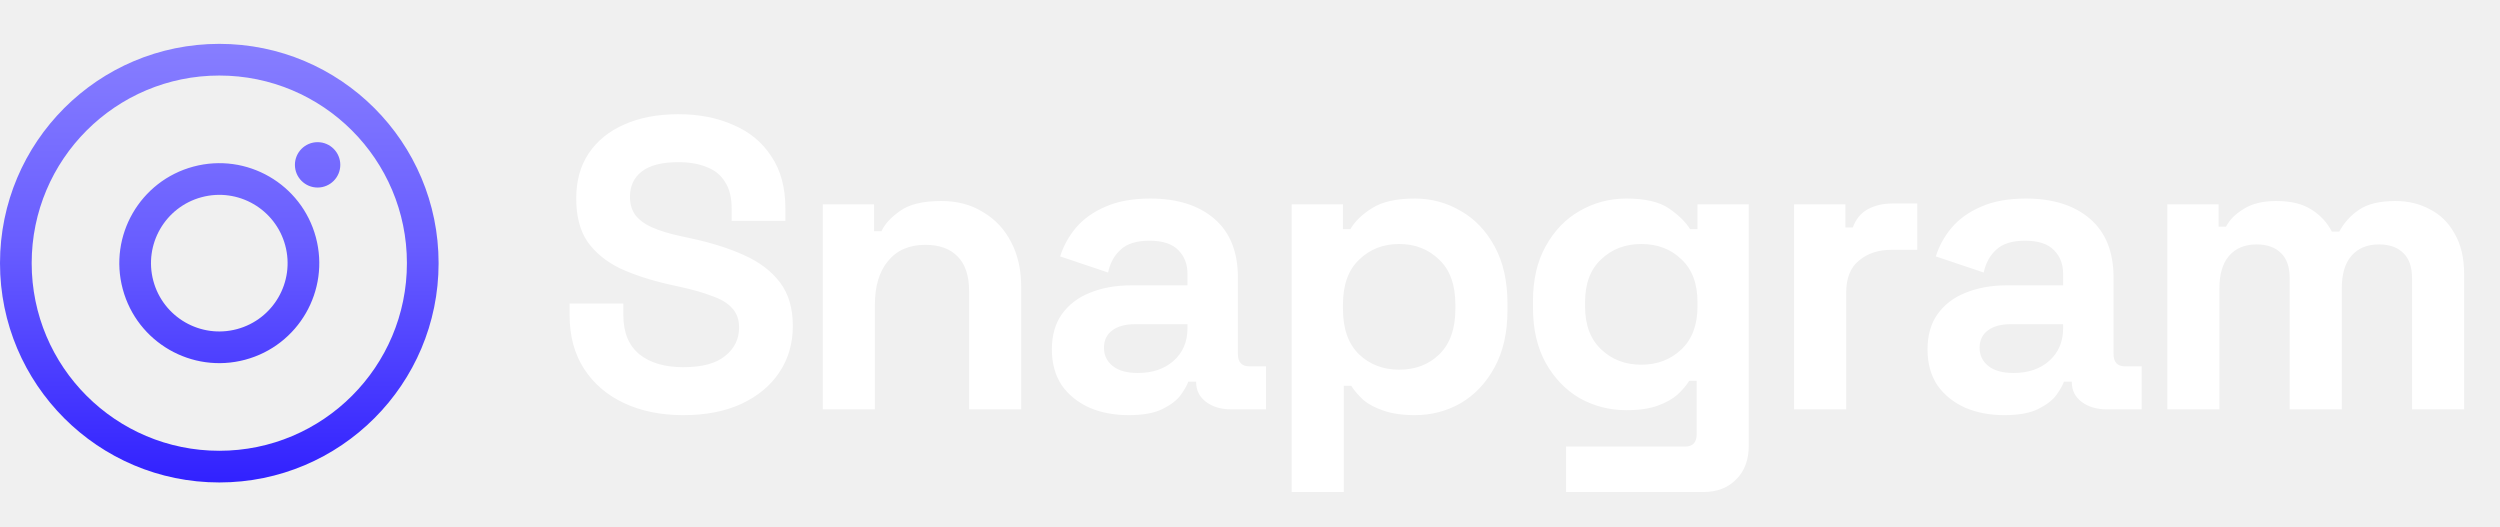
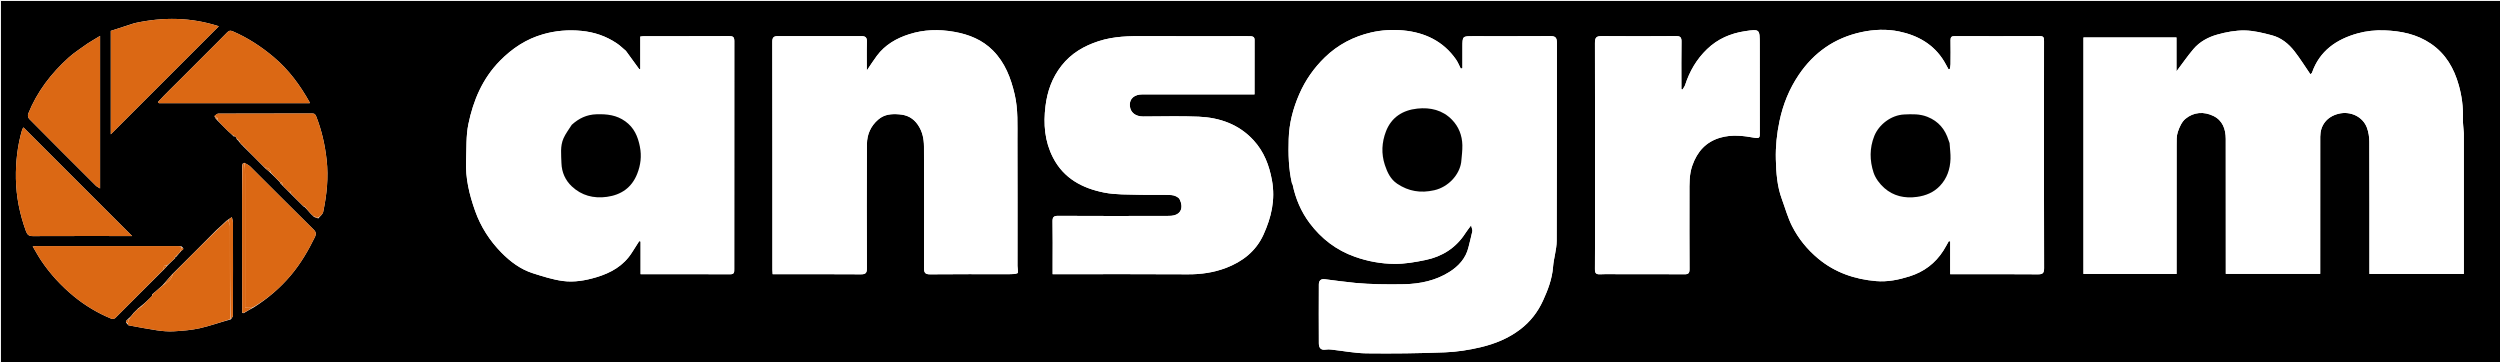
- <svg xmlns="http://www.w3.org/2000/svg" width="171" height="36" viewBox="0 0 171 36" fill="none">
-   <path fill-rule="evenodd" clip-rule="evenodd" d="M27.833 18C27.833 25.088 22.088 30.833 15 30.833C7.912 30.833 2.167 25.088 2.167 18C2.167 10.912 7.912 5.167 15 5.167C22.088 5.167 27.833 10.912 27.833 18ZM30 18C30 26.284 23.284 33 15 33C6.716 33 0 26.284 0 18C0 9.716 6.716 3 15 3C23.284 3 30 9.716 30 18ZM23.276 11.276C23.276 12.133 22.581 12.828 21.724 12.828C20.867 12.828 20.172 12.133 20.172 11.276C20.172 10.419 20.867 9.724 21.724 9.724C22.581 9.724 23.276 10.419 23.276 11.276ZM10.488 19.209C11.156 21.701 13.717 23.18 16.209 22.512C18.701 21.844 20.18 19.283 19.512 16.791C18.844 14.299 16.283 12.82 13.791 13.488C11.299 14.156 9.82 16.717 10.488 19.209ZM8.395 19.77C9.372 23.418 13.122 25.582 16.77 24.605C20.417 23.627 22.582 19.878 21.605 16.23C20.627 12.582 16.878 10.418 13.23 11.395C9.582 12.373 7.418 16.122 8.395 19.77Z" fill="url(#paint0_linear_120_1360)" />
-   <path d="M46.737 28.396C45.21 28.396 43.862 28.122 42.694 27.576C41.525 27.029 40.611 26.247 39.951 25.229C39.291 24.211 38.961 22.986 38.961 21.553V20.762H42.637V21.553C42.637 22.741 43.005 23.636 43.74 24.239C44.475 24.824 45.474 25.116 46.737 25.116C48.019 25.116 48.971 24.861 49.593 24.352C50.234 23.844 50.554 23.193 50.554 22.402C50.554 21.855 50.394 21.412 50.073 21.073C49.772 20.733 49.319 20.46 48.716 20.253C48.132 20.026 47.416 19.819 46.567 19.631L45.917 19.489C44.56 19.188 43.391 18.811 42.411 18.358C41.45 17.887 40.705 17.274 40.177 16.52C39.668 15.766 39.414 14.786 39.414 13.58C39.414 12.373 39.697 11.346 40.262 10.498C40.846 9.631 41.657 8.971 42.694 8.519C43.749 8.047 44.984 7.812 46.398 7.812C47.811 7.812 49.065 8.057 50.158 8.547C51.27 9.018 52.137 9.734 52.76 10.696C53.4 11.638 53.721 12.826 53.721 14.258V15.107H50.045V14.258C50.045 13.504 49.894 12.901 49.593 12.449C49.31 11.978 48.895 11.638 48.349 11.431C47.802 11.205 47.152 11.092 46.398 11.092C45.267 11.092 44.428 11.308 43.881 11.742C43.353 12.157 43.09 12.732 43.09 13.467C43.09 13.957 43.212 14.371 43.457 14.711C43.721 15.05 44.107 15.333 44.616 15.559C45.125 15.785 45.776 15.983 46.567 16.153L47.218 16.294C48.631 16.596 49.857 16.982 50.893 17.453C51.949 17.925 52.769 18.547 53.353 19.32C53.938 20.093 54.23 21.082 54.23 22.288C54.23 23.495 53.919 24.56 53.297 25.483C52.694 26.388 51.826 27.105 50.695 27.632C49.583 28.141 48.264 28.396 46.737 28.396ZM56.278 28V13.976H59.784V15.813H60.293C60.519 15.323 60.944 14.862 61.566 14.428C62.188 13.976 63.13 13.749 64.393 13.749C65.486 13.749 66.438 14.004 67.249 14.513C68.078 15.003 68.719 15.691 69.171 16.577C69.624 17.444 69.85 18.462 69.85 19.631V28H66.287V19.913C66.287 18.858 66.024 18.066 65.496 17.538C64.987 17.011 64.252 16.747 63.29 16.747C62.197 16.747 61.349 17.114 60.746 17.849C60.142 18.566 59.841 19.574 59.841 20.875V28H56.278ZM77.208 28.396C76.209 28.396 75.313 28.226 74.521 27.887C73.73 27.529 73.098 27.02 72.627 26.36C72.175 25.681 71.948 24.861 71.948 23.9C71.948 22.939 72.175 22.138 72.627 21.497C73.098 20.837 73.739 20.347 74.55 20.026C75.379 19.687 76.322 19.517 77.377 19.517H81.223V18.726C81.223 18.066 81.015 17.529 80.601 17.114C80.186 16.681 79.526 16.464 78.621 16.464C77.735 16.464 77.076 16.671 76.642 17.086C76.209 17.482 75.926 18 75.794 18.641L72.514 17.538C72.74 16.822 73.098 16.172 73.588 15.587C74.097 14.984 74.766 14.503 75.596 14.145C76.444 13.768 77.472 13.58 78.678 13.58C80.525 13.58 81.986 14.042 83.061 14.965C84.135 15.889 84.672 17.227 84.672 18.98V24.211C84.672 24.777 84.936 25.059 85.464 25.059H86.595V28H84.22C83.522 28 82.947 27.83 82.495 27.491C82.043 27.152 81.816 26.699 81.816 26.134V26.106H81.279C81.204 26.332 81.034 26.633 80.77 27.01C80.506 27.369 80.092 27.689 79.526 27.972C78.961 28.255 78.188 28.396 77.208 28.396ZM77.83 25.512C78.829 25.512 79.639 25.238 80.261 24.692C80.902 24.126 81.223 23.382 81.223 22.458V22.175H77.632C76.972 22.175 76.454 22.317 76.077 22.599C75.7 22.882 75.511 23.278 75.511 23.787C75.511 24.296 75.709 24.711 76.105 25.031C76.501 25.352 77.076 25.512 77.83 25.512ZM88.351 33.655V13.976H91.858V15.672H92.366C92.687 15.126 93.186 14.645 93.865 14.23C94.544 13.797 95.514 13.58 96.777 13.58C97.908 13.58 98.954 13.863 99.916 14.428C100.877 14.975 101.65 15.785 102.234 16.86C102.819 17.934 103.111 19.235 103.111 20.762V21.214C103.111 22.741 102.819 24.041 102.234 25.116C101.65 26.19 100.877 27.01 99.916 27.576C98.954 28.122 97.908 28.396 96.777 28.396C95.929 28.396 95.213 28.292 94.628 28.085C94.063 27.896 93.601 27.651 93.243 27.35C92.904 27.029 92.63 26.709 92.423 26.388H91.914V33.655H88.351ZM95.703 25.286C96.815 25.286 97.729 24.937 98.445 24.239C99.181 23.523 99.548 22.486 99.548 21.129V20.846C99.548 19.489 99.181 18.462 98.445 17.765C97.71 17.048 96.796 16.69 95.703 16.69C94.61 16.69 93.695 17.048 92.96 17.765C92.225 18.462 91.858 19.489 91.858 20.846V21.129C91.858 22.486 92.225 23.523 92.96 24.239C93.695 24.937 94.61 25.286 95.703 25.286ZM104.855 21.044V20.592C104.855 19.122 105.148 17.868 105.732 16.831C106.316 15.776 107.089 14.975 108.05 14.428C109.031 13.863 110.096 13.58 111.245 13.58C112.527 13.58 113.498 13.806 114.158 14.258C114.818 14.711 115.298 15.182 115.6 15.672H116.109V13.976H119.615V30.488C119.615 31.45 119.332 32.213 118.767 32.779C118.201 33.363 117.447 33.655 116.505 33.655H107.117V30.545H115.26C115.788 30.545 116.052 30.262 116.052 29.697V26.049H115.543C115.355 26.351 115.091 26.662 114.752 26.982C114.412 27.284 113.96 27.538 113.394 27.745C112.829 27.953 112.113 28.056 111.245 28.056C110.096 28.056 109.031 27.783 108.05 27.237C107.089 26.671 106.316 25.87 105.732 24.833C105.148 23.778 104.855 22.515 104.855 21.044ZM112.263 24.946C113.357 24.946 114.271 24.598 115.006 23.9C115.741 23.203 116.109 22.223 116.109 20.96V20.677C116.109 19.395 115.741 18.415 115.006 17.736C114.29 17.039 113.376 16.69 112.263 16.69C111.17 16.69 110.256 17.039 109.521 17.736C108.786 18.415 108.418 19.395 108.418 20.677V20.96C108.418 22.223 108.786 23.203 109.521 23.9C110.256 24.598 111.17 24.946 112.263 24.946ZM122.716 28V13.976H126.223V15.559H126.731C126.939 14.993 127.278 14.579 127.749 14.315C128.239 14.051 128.805 13.919 129.446 13.919H131.142V17.086H129.389C128.485 17.086 127.74 17.331 127.156 17.821C126.571 18.292 126.279 19.027 126.279 20.026V28H122.716ZM137.102 28.396C136.103 28.396 135.207 28.226 134.416 27.887C133.624 27.529 132.992 27.02 132.521 26.36C132.069 25.681 131.843 24.861 131.843 23.9C131.843 22.939 132.069 22.138 132.521 21.497C132.992 20.837 133.633 20.347 134.444 20.026C135.273 19.687 136.216 19.517 137.271 19.517H141.117V18.726C141.117 18.066 140.909 17.529 140.495 17.114C140.08 16.681 139.42 16.464 138.515 16.464C137.63 16.464 136.97 16.671 136.536 17.086C136.103 17.482 135.82 18 135.688 18.641L132.408 17.538C132.634 16.822 132.992 16.172 133.483 15.587C133.992 14.984 134.661 14.503 135.49 14.145C136.338 13.768 137.366 13.58 138.572 13.58C140.419 13.58 141.88 14.042 142.955 14.965C144.029 15.889 144.566 17.227 144.566 18.98V24.211C144.566 24.777 144.83 25.059 145.358 25.059H146.489V28H144.114C143.416 28 142.842 27.83 142.389 27.491C141.937 27.152 141.711 26.699 141.711 26.134V26.106H141.173C141.098 26.332 140.928 26.633 140.664 27.01C140.4 27.369 139.986 27.689 139.42 27.972C138.855 28.255 138.082 28.396 137.102 28.396ZM137.724 25.512C138.723 25.512 139.533 25.238 140.155 24.692C140.796 24.126 141.117 23.382 141.117 22.458V22.175H137.526C136.866 22.175 136.348 22.317 135.971 22.599C135.594 22.882 135.405 23.278 135.405 23.787C135.405 24.296 135.603 24.711 135.999 25.031C136.395 25.352 136.97 25.512 137.724 25.512ZM148.246 28V13.976H151.752V15.502H152.261C152.506 15.031 152.911 14.626 153.476 14.287C154.042 13.928 154.787 13.749 155.71 13.749C156.709 13.749 157.51 13.947 158.114 14.343C158.717 14.72 159.179 15.22 159.499 15.842H160.008C160.328 15.239 160.781 14.739 161.365 14.343C161.949 13.947 162.779 13.749 163.853 13.749C164.72 13.749 165.503 13.938 166.2 14.315C166.916 14.673 167.482 15.229 167.897 15.983C168.33 16.718 168.547 17.651 168.547 18.782V28H164.984V19.037C164.984 18.264 164.786 17.689 164.391 17.312C163.995 16.916 163.439 16.718 162.722 16.718C161.912 16.718 161.28 16.982 160.828 17.51C160.394 18.019 160.178 18.754 160.178 19.715V28H156.615V19.037C156.615 18.264 156.417 17.689 156.021 17.312C155.625 16.916 155.069 16.718 154.353 16.718C153.542 16.718 152.911 16.982 152.459 17.51C152.025 18.019 151.808 18.754 151.808 19.715V28H148.246Z" fill="white" />
-   <defs>
-     <linearGradient id="paint0_linear_120_1360" x1="15" y1="3" x2="15" y2="33" gradientUnits="userSpaceOnUse">
-       <stop stop-color="#877EFF" />
-       <stop offset="0.461" stop-color="#685DFF" />
-       <stop offset="1" stop-color="#3121FF" />
-     </linearGradient>
-   </defs>
+ <svg xmlns="http://www.w3.org/2000/svg" version="1.1" id="Layer_1" x="0px" y="0px" width="100%" viewBox="0 0 2489 360" enable-background="new 0 0 2489 360" xml:space="preserve">
+   <path fill="#000000" opacity="1" stroke="none" d=" M1895,361   C1263.333,361 632.167,361 1,361   C1,241 1,121 1,1   C830.667,1 1660.333,1 2490,1   C2490,121 2490,241 2490,361   C2291.833,361 2093.667,361 1895,361  M279.325,182.789   C279.847,183.209 280.369,183.628 281.063,184.515   C281.249,184.823 281.521,184.997 282.081,185.538   C282.376,185.733 282.671,185.928 283.194,186.68   C284.089,187.465 284.984,188.251 286.081,189.538   C286.376,189.733 286.671,189.928 287.105,190.572   C287.289,190.856 287.549,191.013 288.064,191.515   C288.339,191.692 288.614,191.869 289.21,192.691   C293.463,196.837 297.717,200.983 302.299,205.664   C302.686,205.751 303.073,205.838 303.735,206.512   C305.45,208.354 307.164,210.195 309.081,212.538   C309.376,212.733 309.671,212.928 310.157,213.633   C310.853,214.205 311.548,214.776 312.578,215.962   C313.729,216.398 314.88,216.835 316.914,217.5   C318.591,215.331 321.279,213.372 321.781,210.959   C325.334,193.865 327.182,176.708 325.201,159.105   C323.545,144.385 320.379,130.229 315.055,116.465   C314.202,114.26 313.506,112.923 310.707,112.933   C279.6,113.041 248.493,112.972 217.387,113.099   C216.039,113.105 214.696,114.544 213.527,115.938   C213.98,116.639 214.433,117.341 215.064,118.515   C215.339,118.692 215.614,118.869 216.208,119.688   C219.891,123.38 223.528,127.118 227.275,130.743   C228.913,132.327 230.774,133.68 232.823,135.979   C233.448,135.769 234.073,135.56 234.336,135.814   C234.903,136.611 235.47,137.407 235.833,138.77   C236.704,139.502 237.574,140.235 238.355,141.547   C238.888,142.068 239.42,142.588 240.169,143.653   C240.765,144.14 241.362,144.627 242.229,145.718   C249.448,152.826 256.667,159.934 264.184,167.669   C265.941,169.098 267.698,170.526 269.757,172.546   C272.747,175.418 275.737,178.29 278.632,181.398   C278.599,181.753 278.737,182.01 279.325,182.789  M241.042,164.909   C241.033,187.184 240.998,209.459 241.02,231.733   C241.046,258.161 241.122,284.588 241.13,311.514   C241.414,311.621 241.698,311.727 242.68,311.756   C245.803,309.873 248.926,307.989 252.76,306   C266.543,297.213 278.828,286.799 289.43,274.236   C299.334,262.499 306.953,249.468 313.616,235.773   C314.895,233.145 314.807,231.084 312.272,228.589   C291.173,207.823 270.328,186.799 249.329,165.932   C247.776,164.389 245.617,163.454 243.068,162.066   C242.722,162.32 242.375,162.575 241.532,163.047   C241.413,163.357 241.295,163.667 241.042,164.909  M161.682,284.201   C158.441,287.096 155.2,289.991 151.375,293.183   C151.467,293.68 151.559,294.178 151.167,294.951   C147.715,298.35 144.263,301.749 140.102,304.956   C139.386,305.601 138.669,306.247 137.386,307.137   C136.579,308.052 135.772,308.966 134.463,310.082   C134.268,310.377 134.073,310.671 133.25,311.262   C131.771,313.225 130.292,315.188 128.054,316.973   C124.768,319.949 124.633,320.577 127.045,322.899   C127.348,323.234 127.609,323.804 127.962,323.868   C137.39,325.592 146.797,327.481 156.277,328.862   C161.79,329.665 167.458,330.192 172.997,329.861   C181.628,329.344 190.367,328.696 198.77,326.812   C209.003,324.518 218.936,320.887 229.863,317.964   C230.576,316.666 231.904,315.369 231.909,314.068   C232.026,283.33 232.017,252.593 231.955,221.855   C231.951,220.116 231.293,218.378 230.843,216.163   C228.988,217.472 227.943,218.211 226.443,219.095   C226.153,219.28 225.991,219.543 225.266,219.997   C222.139,222.984 219.012,225.97 215.281,229.229   C200.84,243.781 186.398,258.333 171.345,273.17   C168.282,276.735 165.219,280.299 161.682,284.201  M174.582,256.852   C174.506,256.344 174.431,255.837 174.103,255.683   C174.103,255.683 174.469,255.917 175.211,255.897   C175.647,255.336 176.083,254.775 176.98,253.861   C177.808,252.809 178.636,251.757 180.009,250.394   C180.464,248.92 184.969,248.383 180.544,245.197   C179.716,245.132 178.889,245.009 178.061,245.009   C130.911,245 83.761,244.999 36.611,245.009   C35.509,245.009 34.407,245.139 32.533,245.256   C35.572,250.364 38.088,255.073 41.051,259.481   C50.031,272.839 60.841,284.55 73.268,294.802   C84.703,304.236 97.288,311.713 110.959,317.357   C111.984,317.78 113.988,317.39 114.772,316.609   C130.929,300.512 146.975,284.302 163.657,267.827   C164.648,266.664 165.639,265.5 167.132,263.984   C169.416,261.708 171.701,259.432 174.582,256.852  M2453,132.522   C2452.667,127.604 2451.931,122.673 2452.081,117.77   C2452.425,106.552 2450.989,95.595 2447.969,84.851   C2443.255,68.076 2435.081,53.704 2420.219,43.55   C2406.15,33.938 2390.263,30.832 2373.893,30.237   C2365.039,29.914 2355.778,30.866 2347.259,33.244   C2326.247,39.107 2309.419,50.557 2301.826,72.382   C2301.568,73.124 2300.51,73.586 2300.18,73.872   C2294.823,66.072 2289.974,58.261 2284.36,51.044   C2278.551,43.575 2271.147,37.573 2261.871,35.134   C2253.015,32.805 2243.862,30.465 2234.808,30.336   C2225.713,30.207 2216.342,31.961 2207.526,34.436   C2198.519,36.965 2189.999,41.519 2183.773,48.874   C2178.051,55.634 2172.999,62.961 2166.893,71.043   C2166.893,58.948 2166.893,48.053 2166.893,37.306   C2135.648,37.306 2104.913,37.306 2074.295,37.306   C2074.295,116.008 2074.295,194.403 2074.295,272.706   C2105.327,272.706 2136.062,272.706 2167,272.706   C2167,270.601 2167,268.788 2167,266.975   C2167,226.149 2166.969,185.323 2167.044,144.498   C2167.052,140.087 2166.847,135.394 2168.231,131.341   C2169.844,126.614 2172.152,121.3 2175.83,118.27   C2184.101,111.456 2194.207,110.848 2203.712,115.465   C2212.795,119.876 2215.93,128.578 2215.954,138.199   C2216.061,181.358 2216,224.517 2216,267.675   C2216,269.423 2216,271.17 2216,272.651   C2247.438,272.651 2278.174,272.651 2310,272.651   C2310,226.898 2309.958,181.495 2310.03,136.092   C2310.048,125.233 2316.115,116.293 2328.215,113.257   C2339.982,110.304 2352.435,116.04 2356.541,127.215   C2358.129,131.537 2358.879,136.404 2358.898,141.028   C2359.072,183.186 2359,225.345 2359,267.504   C2359,269.268 2359,271.032 2359,272.712   C2390.649,272.712 2421.717,272.712 2453,272.712   C2453,226.121 2453,179.818 2453,132.522  M1286.405,182.928   C1286.59,183.195 1286.884,183.44 1286.945,183.732   C1289.83,197.763 1295.393,210.808 1303.91,222.145   C1315.524,237.606 1330.364,249.069 1348.978,255.655   C1361.829,260.202 1375.017,262.608 1388.375,262.717   C1398.663,262.802 1409.102,260.963 1419.241,258.859   C1435.975,255.386 1449.615,246.739 1459.016,232.063   C1460.446,229.83 1462.131,227.761 1464.623,224.35   C1465.303,227.383 1466.137,228.939 1465.864,230.268   C1464.77,235.593 1463.289,240.837 1462.029,246.129   C1459.376,257.279 1452.045,265.116 1442.858,270.867   C1429.308,279.349 1414.018,282.637 1398.124,282.969   C1389.635,283.146 1381.134,283.162 1372.646,282.952   C1364.908,282.762 1357.153,282.433 1349.452,281.688   C1339.258,280.702 1329.104,279.29 1318.943,277.981   C1314.82,277.45 1313.062,279.642 1313.045,283.263   C1312.952,302.758 1312.942,322.254 1313.047,341.748   C1313.069,346.052 1314.831,348.948 1319.98,348.05   C1321.758,347.74 1323.655,347.84 1325.467,348.038   C1337.141,349.314 1348.795,351.658 1360.478,351.798   C1386.539,352.109 1412.632,351.805 1438.675,350.788   C1450.612,350.322 1462.66,348.426 1474.296,345.658   C1488.339,342.319 1501.726,336.899 1513.479,327.972   C1523.562,320.312 1531.009,310.686 1536.206,299.311   C1541.087,288.627 1545.289,277.756 1546.21,265.767   C1546.878,257.077 1549.785,248.482 1549.827,239.835   C1550.144,174.186 1549.953,108.535 1550.084,42.886   C1550.095,37.231 1548.364,35.876 1543.285,35.914   C1517.792,36.102 1492.298,36 1466.805,36   C1456,36 1456,36 1456,46.86   C1456,53.877 1456,60.895 1456,67.912   C1455.453,68.054 1454.905,68.196 1454.358,68.338   C1452.803,65.306 1451.568,62.051 1449.641,59.276   C1436.897,40.916 1418.369,32.27 1396.924,30.285   C1386.426,29.313 1375.323,29.947 1365.073,32.337   C1347.723,36.382 1331.971,44.499 1318.977,57.154   C1308.192,67.658 1299.716,79.674 1293.639,93.578   C1287.347,107.972 1283.474,122.78 1283.021,138.453   C1282.598,153.109 1282.822,167.738 1286.405,182.928  M623.01,50.517   C619.999,48.011 617.184,45.209 613.941,43.052   C603.338,35.999 591.825,32.01 578.92,30.755   C565.828,29.482 553.183,30.547 540.759,34.085   C524.049,38.843 510.04,48.04 497.783,60.503   C480.35,78.228 471.172,100.017 466.315,123.609   C463.888,135.393 464.551,147.832 464.028,159.985   C463.284,177.287 467.268,193.772 473.007,209.938   C478.622,225.756 487.531,239.614 499.189,251.47   C508.071,260.502 518.308,268.184 530.618,272.08   C540.37,275.167 550.262,278.365 560.334,279.737   C571.537,281.263 582.828,279.274 593.758,276.011   C608.238,271.687 620.792,264.621 629.136,251.468   C631.55,247.663 633.978,243.867 636.4,240.068   C636.857,240.184 637.315,240.299 637.773,240.415   C637.773,251.221 637.773,262.026 637.773,273   C668.085,273 697.565,272.941 727.044,273.067   C731.196,273.084 731.021,270.75 731.02,267.904   C730.995,192.244 730.969,116.584 731.084,40.925   C731.09,36.819 729.707,35.905 725.873,35.924   C697.71,36.064 669.545,35.996 641.381,36.014   C640.286,36.015 639.192,36.227 637.478,36.405   C637.478,47.34 637.478,58.022 637.478,68.703   C637.14,68.781 636.803,68.859 636.465,68.937   C632.154,62.965 627.843,56.992 623.01,50.517  M1948.577,273   C1975.398,273 2002.221,272.871 2029.04,273.116   C2033.986,273.161 2035.112,271.628 2035.099,266.911   C2034.945,211.436 2035,155.96 2035,100.484   C2035,80.659 2034.973,60.835 2035.03,41.01   C2035.039,38.073 2035.023,35.912 2030.961,35.931   C2002.641,36.062 1974.319,36.033 1945.999,35.953   C1942.933,35.944 1941.9,37.041 1941.953,40.051   C1942.092,48.045 1942.041,56.044 1941.965,64.039   C1941.95,65.612 1941.487,67.18 1941.23,68.75   C1940.784,68.8 1940.337,68.849 1939.89,68.899   C1938.453,66.287 1937.106,63.62 1935.564,61.07   C1925.289,44.072 1909.182,35.157 1890.621,31.317   C1878.351,28.779 1865.449,29.316 1852.985,32.037   C1826.59,37.8 1805.986,52.133 1790.875,74.5   C1781.412,88.506 1775.255,103.752 1771.729,120.33   C1769.019,133.068 1767.704,145.805 1768.032,158.744   C1768.371,172.091 1769.306,185.381 1773.981,198.085   C1777.325,207.173 1779.884,216.664 1784.247,225.235   C1790.547,237.609 1799.331,248.408 1810.072,257.36   C1826.842,271.337 1846.608,278.097 1868.048,279.87   C1879.302,280.801 1890.319,278.549 1901.174,275.122   C1915.539,270.587 1926.691,262.198 1934.766,249.609   C1936.731,246.545 1938.406,243.295 1940.214,240.13   C1940.679,240.175 1941.145,240.22 1941.61,240.265   C1941.61,251.138 1941.61,262.012 1941.61,273   C1944.293,273 1945.946,273 1948.577,273  M1004.416,273   C1007.338,272.764 1010.581,273.174 1013.02,271.965   C1013.956,271.501 1013.057,267.343 1013.002,264.867   C1012.987,264.201 1013,263.534 1013,262.868   C1013,221.709 1013.113,180.549 1012.941,139.391   C1012.878,124.286 1013.725,109.225 1010.241,94.14   C1006.419,77.591 1000.516,62.325 988.524,50.262   C978.045,39.72 964.888,34.339 950.03,31.701   C934.658,28.973 919.849,29.411 905.166,34.085   C892.501,38.117 881.222,44.59 873.071,55.477   C869.663,60.03 866.63,64.863 863,70.194   C863,60.255 862.781,50.992 863.097,41.748   C863.244,37.434 861.787,35.939 857.577,35.953   C829.915,36.044 802.253,36.036 774.592,35.96   C770.574,35.949 768.888,37.04 768.897,41.576   C769.042,117.229 768.999,192.882 769.01,268.535   C769.01,269.968 769.157,271.4 769.245,273   C798.745,273 827.889,272.882 857.03,273.115   C861.959,273.154 863.121,271.654 863.101,266.919   C862.926,225.76 862.841,184.6 863.118,143.442   C863.183,133.885 866.858,125.415 874.475,118.936   C880.625,113.705 887.532,113.262 895.187,113.824   C903.289,114.418 909.244,117.607 913.826,124.236   C918.363,130.801 919.871,138.22 919.908,145.805   C920.104,186.13 920.035,226.456 919.949,266.782   C919.94,271.125 920.819,273.181 925.951,273.126   C951.777,272.851 977.607,273 1004.416,273  M1232.493,36   C1201.66,36 1170.827,36.134 1139.995,35.944   C1124.385,35.847 1108.897,36.092 1093.842,40.979   C1079.212,45.727 1066.49,53.095 1056.81,65.468   C1047.498,77.37 1042.729,90.769 1040.895,105.634   C1038.691,123.5 1040.031,140.637 1048.396,156.918   C1059.089,177.732 1077.697,187.426 1099.254,191.712   C1110.761,193.999 1122.849,193.562 1134.688,193.931   C1145.177,194.259 1155.699,193.7 1166.175,194.195   C1169.071,194.332 1173.259,196.114 1174.433,198.39   C1178.307,205.899 1176.753,214.899 1163.972,214.949   C1127.14,215.094 1090.307,215.076 1053.476,214.901   C1048.995,214.88 1047.827,216.242 1047.905,220.578   C1048.159,234.573 1048,248.576 1048,262.576   C1048,266.004 1048,269.432 1048,273   C1050.448,273 1052.268,273 1054.088,273   C1096.92,273 1139.753,272.819 1182.584,273.109   C1195.637,273.197 1208.25,271.376 1220.335,266.827   C1236.973,260.564 1250.451,250.105 1257.935,233.581   C1265.692,216.456 1269.903,198.919 1266.356,179.523   C1263.59,164.393 1258.387,151.016 1248.187,139.83   C1233.619,123.853 1214.507,117.117 1193.528,116.174   C1175.065,115.344 1156.536,116.018 1138.037,115.991   C1130.366,115.98 1125.51,111.844 1124.918,105.814   C1124.125,97.753 1129.932,93.973 1137.334,93.982   C1172.667,94.022 1207.999,94 1243.332,94   C1245.112,94 1246.893,94 1249,94   C1249,75.581 1248.958,57.619 1249.04,39.658   C1249.054,36.64 1247.135,36.137 1244.986,36.047   C1241.16,35.886 1237.322,36.001 1232.493,36  M1614.5,273   C1635.327,273 1656.154,272.904 1676.979,273.084   C1680.96,273.119 1682.109,271.938 1682.083,267.97   C1681.92,242.813 1681.983,217.653 1682.009,192.495   C1682.018,183.188 1681.675,173.968 1684.87,164.834   C1689.751,150.877 1698.468,141.185 1712.753,137.051   C1724.153,133.752 1735.757,135.124 1747.115,137.196   C1752.106,138.107 1752.052,136.253 1752.043,132.641   C1751.967,102.984 1752,73.326 1752,43.669   C1752,29.007 1751.979,28.867 1737.401,31.04   C1723.033,33.181 1710.186,38.717 1699.563,48.923   C1689.171,58.907 1682.177,70.926 1677.734,84.554   C1677.197,86.2 1675.99,87.627 1675.094,89.155   C1674.729,89.043 1674.365,88.93 1674,88.818   C1674,87.24 1674,85.662 1674,84.084   C1674,69.921 1673.847,55.757 1674.093,41.599   C1674.168,37.297 1673.062,35.858 1668.547,35.898   C1644.057,36.113 1619.563,36.114 1595.072,35.917   C1589.188,35.87 1587.908,37.393 1587.922,43.028   C1588.053,96.011 1588,148.995 1588,201.978   C1588,223.971 1588.089,245.965 1587.917,267.957   C1587.887,271.906 1588.995,273.259 1593.01,273.082   C1599.828,272.783 1606.669,273 1614.5,273  M133.781,23.085   C125.801,25.686 117.822,28.288 110.293,30.742   C110.293,66.024 110.293,100.217 110.293,133.722   C145.797,98.216 181.497,62.513 217.855,26.152   C190.354,17.227 162.659,16.746 133.781,23.085  M86.978,43.493   C80.785,48.032 74.158,52.088 68.481,57.199   C50.946,72.989 36.803,91.377 27.987,113.476   C27.46,114.797 28.044,117.35 29.067,118.383   C51.093,140.633 73.247,162.756 95.421,184.858   C96.454,185.888 97.911,186.492 99.652,187.601   C99.652,136.54 99.652,86.402 99.652,35.741   C95.286,38.349 91.402,40.668 86.978,43.493  M71,174.5   C55.184,158.682 39.369,142.863 23.322,126.814   C22.658,127.989 22.222,128.511 22.047,129.109   C17.39,145.01 15.565,161.179 15.829,177.805   C16.117,195.905 19.64,213.123 25.795,230.034   C27.199,233.892 28.859,235.09 32.776,235.074   C63.737,234.941 94.699,235 125.66,235   C127.241,235 128.823,235 131.566,235   C110.975,214.432 91.238,194.716 71,174.5  M205,53.5   C196.994,61.506 188.954,69.477 180.993,77.526   C173.075,85.531 164.856,93.269 157.267,101.576   C157.612,101.97 157.956,102.364 158.3,102.757   C208.304,102.757 258.308,102.757 308.337,102.757   C308.3,102.363 308.367,101.998 308.228,101.748   C298.805,84.885 287.578,69.555 272.645,56.961   C260.156,46.43 246.745,37.661 231.754,31.184   C229.077,30.027 227.741,30.626 225.943,32.475   C219.21,39.396 212.327,46.171 205,53.5  z" />
+   <path fill="#FFFFFF" opacity="1" stroke="none" d=" M2453,133.018   C2453,179.818 2453,226.121 2453,272.712   C2421.717,272.712 2390.649,272.712 2359,272.712   C2359,271.032 2359,269.268 2359,267.504   C2359,225.345 2359.072,183.186 2358.898,141.028   C2358.879,136.404 2358.129,131.537 2356.541,127.215   C2352.435,116.04 2339.982,110.304 2328.215,113.257   C2316.115,116.293 2310.048,125.233 2310.03,136.092   C2309.958,181.495 2310,226.898 2310,272.651   C2278.174,272.651 2247.438,272.651 2216,272.651   C2216,271.17 2216,269.423 2216,267.675   C2216,224.517 2216.061,181.358 2215.954,138.199   C2215.93,128.578 2212.795,119.876 2203.712,115.465   C2194.207,110.848 2184.101,111.456 2175.83,118.27   C2172.152,121.3 2169.844,126.614 2168.231,131.341   C2166.847,135.394 2167.052,140.087 2167.044,144.498   C2166.969,185.323 2167,226.149 2167,266.975   C2167,268.788 2167,270.601 2167,272.706   C2136.062,272.706 2105.327,272.706 2074.295,272.706   C2074.295,194.403 2074.295,116.008 2074.295,37.306   C2104.913,37.306 2135.648,37.306 2166.893,37.306   C2166.893,48.053 2166.893,58.948 2166.893,71.043   C2172.999,62.961 2178.051,55.634 2183.773,48.874   C2189.999,41.519 2198.519,36.965 2207.526,34.436   C2216.342,31.961 2225.713,30.207 2234.808,30.336   C2243.862,30.465 2253.015,32.805 2261.871,35.134   C2271.147,37.573 2278.551,43.575 2284.36,51.044   C2289.974,58.261 2294.823,66.072 2300.18,73.872   C2300.51,73.586 2301.568,73.124 2301.826,72.382   C2309.419,50.557 2326.247,39.107 2347.259,33.244   C2355.778,30.866 2365.039,29.914 2373.893,30.237   C2390.263,30.832 2406.15,33.938 2420.219,43.55   C2435.081,53.704 2443.255,68.076 2447.969,84.851   C2450.989,95.595 2452.425,106.552 2452.081,117.77   C2451.931,122.673 2452.667,127.604 2453,133.018  z" />
+   <path fill="#FFFFFF" opacity="1" stroke="none" d=" M1286.217,182.54   C1282.822,167.738 1282.598,153.109 1283.021,138.453   C1283.474,122.78 1287.347,107.972 1293.639,93.578   C1299.716,79.674 1308.192,67.658 1318.977,57.154   C1331.971,44.499 1347.723,36.382 1365.073,32.337   C1375.323,29.947 1386.426,29.313 1396.924,30.285   C1418.369,32.27 1436.897,40.916 1449.641,59.276   C1451.568,62.051 1452.803,65.306 1454.358,68.338   C1454.905,68.196 1455.453,68.054 1456,67.912   C1456,60.895 1456,53.877 1456,46.86   C1456,36 1456,36 1466.805,36   C1492.298,36 1517.792,36.102 1543.285,35.914   C1548.364,35.876 1550.095,37.231 1550.084,42.886   C1549.953,108.535 1550.144,174.186 1549.827,239.835   C1549.785,248.482 1546.878,257.077 1546.21,265.767   C1545.289,277.756 1541.087,288.627 1536.206,299.311   C1531.009,310.686 1523.562,320.312 1513.479,327.972   C1501.726,336.899 1488.339,342.319 1474.296,345.658   C1462.66,348.426 1450.612,350.322 1438.675,350.788   C1412.632,351.805 1386.539,352.109 1360.478,351.798   C1348.795,351.658 1337.141,349.314 1325.467,348.038   C1323.655,347.84 1321.758,347.74 1319.98,348.05   C1314.831,348.948 1313.069,346.052 1313.047,341.748   C1312.942,322.254 1312.952,302.758 1313.045,283.263   C1313.062,279.642 1314.82,277.45 1318.943,277.981   C1329.104,279.29 1339.258,280.702 1349.452,281.688   C1357.153,282.433 1364.908,282.762 1372.646,282.952   C1381.134,283.162 1389.635,283.146 1398.124,282.969   C1414.018,282.637 1429.308,279.349 1442.858,270.867   C1452.045,265.116 1459.376,257.279 1462.029,246.129   C1463.289,240.837 1464.77,235.593 1465.864,230.268   C1466.137,228.939 1465.303,227.383 1464.623,224.35   C1462.131,227.761 1460.446,229.83 1459.016,232.063   C1449.615,246.739 1435.975,255.386 1419.241,258.859   C1409.102,260.963 1398.663,262.802 1388.375,262.717   C1375.017,262.608 1361.829,260.202 1348.978,255.655   C1330.364,249.069 1315.524,237.606 1303.91,222.145   C1295.393,210.808 1289.83,197.763 1286.945,183.732   C1286.884,183.44 1286.59,183.195 1286.217,182.54  M1454.972,161.29   C1455.315,155.729 1456.024,150.16 1455.919,144.607   C1455.735,134.923 1452.345,126.194 1445.613,119.242   C1436.204,109.527 1424.037,106.766 1411.123,108.125   C1396.634,109.649 1385.315,116.734 1379.902,130.752   C1375.699,141.638 1375.057,153.012 1378.806,164.343   C1381.231,171.671 1384.474,178.551 1391.135,182.974   C1402.449,190.487 1414.314,192.48 1428.028,189.365   C1441.811,186.235 1452.916,174.194 1454.972,161.29  z" />
+   <path fill="#FFFFFF" opacity="1" stroke="none" d=" M623.271,50.769   C627.843,56.992 632.154,62.965 636.465,68.937   C636.803,68.859 637.14,68.781 637.478,68.703   C637.478,58.022 637.478,47.34 637.478,36.405   C639.192,36.227 640.286,36.015 641.381,36.014   C669.545,35.996 697.71,36.064 725.873,35.924   C729.707,35.905 731.09,36.819 731.084,40.925   C730.969,116.584 730.995,192.244 731.02,267.904   C731.021,270.75 731.196,273.084 727.044,273.067   C697.565,272.941 668.085,273 637.773,273   C637.773,262.026 637.773,251.221 637.773,240.415   C637.315,240.299 636.857,240.184 636.4,240.068   C633.978,243.867 631.55,247.663 629.136,251.468   C620.792,264.621 608.238,271.687 593.758,276.011   C582.828,279.274 571.537,281.263 560.334,279.737   C550.262,278.365 540.37,275.167 530.618,272.08   C518.308,268.184 508.071,260.502 499.189,251.47   C487.531,239.614 478.622,225.756 473.007,209.938   C467.268,193.772 463.284,177.287 464.028,159.985   C464.551,147.832 463.888,135.393 466.315,123.609   C471.172,100.017 480.35,78.228 497.783,60.503   C510.04,48.04 524.049,38.843 540.759,34.085   C553.183,30.547 565.828,29.482 578.92,30.755   C591.825,32.01 603.338,35.999 613.941,43.052   C617.184,45.209 619.999,48.011 623.271,50.769  M568.996,124.507   C566.331,128.847 563.187,132.971 561.107,137.577   C557.545,145.467 558.766,153.985 558.985,162.332   C559.226,171.541 562.886,179.531 569.348,185.593   C578.998,194.646 590.947,197.797 604.109,195.996   C618.45,194.033 628.888,186.837 634.345,173.157   C637.841,164.393 638.917,155.414 637.068,146.008   C635.076,135.867 631.334,127.124 622.533,120.799   C613.78,114.508 604.304,113.461 593.889,113.785   C584.14,114.088 576.445,117.755 568.996,124.507  z" />
+   <path fill="#FFFFFF" opacity="1" stroke="none" d=" M1948.088,273   C1945.946,273 1944.293,273 1941.61,273   C1941.61,262.012 1941.61,251.138 1941.61,240.265   C1941.145,240.22 1940.679,240.175 1940.214,240.13   C1938.406,243.295 1936.731,246.545 1934.766,249.609   C1926.691,262.198 1915.539,270.587 1901.174,275.122   C1890.319,278.549 1879.302,280.801 1868.048,279.87   C1846.608,278.097 1826.842,271.337 1810.072,257.36   C1799.331,248.408 1790.547,237.609 1784.247,225.235   C1779.884,216.664 1777.325,207.173 1773.981,198.085   C1769.306,185.381 1768.371,172.091 1768.032,158.744   C1767.704,145.805 1769.019,133.068 1771.729,120.33   C1775.255,103.752 1781.412,88.506 1790.875,74.5   C1805.986,52.133 1826.59,37.8 1852.985,32.037   C1865.449,29.316 1878.351,28.779 1890.621,31.317   C1909.182,35.157 1925.289,44.072 1935.564,61.07   C1937.106,63.62 1938.453,66.287 1939.89,68.899   C1940.337,68.849 1940.784,68.8 1941.23,68.75   C1941.487,67.18 1941.95,65.612 1941.965,64.039   C1942.041,56.044 1942.092,48.045 1941.953,40.051   C1941.9,37.041 1942.933,35.944 1945.999,35.953   C1974.319,36.033 2002.641,36.062 2030.961,35.931   C2035.023,35.912 2035.039,38.073 2035.03,41.01   C2034.973,60.835 2035,80.659 2035,100.484   C2035,155.96 2034.945,211.436 2035.099,266.911   C2035.112,271.628 2033.986,273.161 2029.04,273.116   C2002.221,272.871 1975.398,273 1948.088,273  M1940.979,141.976   C1940.656,141.245 1940.259,140.538 1940.022,139.781   C1936.586,128.779 1930.064,120.785 1919.028,116.362   C1911.372,113.293 1903.682,113.63 1895.819,113.981   C1882.783,114.563 1870.597,124.059 1866.05,135.417   C1861.26,147.382 1861.393,159.859 1865.316,171.781   C1867.207,177.529 1871.452,183.16 1876.064,187.214   C1885.159,195.211 1896.367,197.705 1908.47,196.03   C1917.208,194.821 1924.994,191.68 1931.172,185.28   C1938.464,177.726 1941.589,168.341 1941.914,158.069   C1942.075,153.01 1941.332,147.923 1940.979,141.976  z" />
+   <path fill="#FFFFFF" opacity="1" stroke="none" d=" M1003.926,273   C977.607,273 951.777,272.851 925.951,273.126   C920.819,273.181 919.94,271.125 919.949,266.782   C920.035,226.456 920.104,186.13 919.908,145.805   C919.871,138.22 918.363,130.801 913.826,124.236   C909.244,117.607 903.289,114.418 895.187,113.824   C887.532,113.262 880.625,113.705 874.475,118.936   C866.858,125.415 863.183,133.885 863.118,143.442   C862.841,184.6 862.926,225.76 863.101,266.919   C863.121,271.654 861.959,273.154 857.03,273.115   C827.889,272.882 798.745,273 769.245,273   C769.157,271.4 769.01,269.968 769.01,268.535   C768.999,192.882 769.042,117.229 768.897,41.576   C768.888,37.04 770.574,35.949 774.592,35.96   C802.253,36.036 829.915,36.044 857.577,35.953   C861.787,35.939 863.244,37.434 863.097,41.748   C862.781,50.992 863,60.255 863,70.194   C866.63,64.863 869.663,60.03 873.071,55.477   C881.222,44.59 892.501,38.117 905.166,34.085   C919.849,29.411 934.658,28.973 950.03,31.701   C964.888,34.339 978.045,39.72 988.524,50.262   C1000.516,62.325 1006.419,77.591 1010.241,94.14   C1013.725,109.225 1012.878,124.286 1012.941,139.391   C1013.113,180.549 1013,221.709 1013,262.868   C1013,263.534 1012.987,264.201 1013.002,264.867   C1013.057,267.343 1013.956,271.501 1013.02,271.965   C1010.581,273.174 1007.338,272.764 1003.926,273  z" />
+   <path fill="#FFFFFF" opacity="1" stroke="none" d=" M1232.99,36   C1237.322,36.001 1241.16,35.886 1244.986,36.047   C1247.135,36.137 1249.054,36.64 1249.04,39.658   C1248.958,57.619 1249,75.581 1249,94   C1246.893,94 1245.112,94 1243.332,94   C1207.999,94 1172.667,94.022 1137.334,93.982   C1129.932,93.973 1124.125,97.753 1124.918,105.814   C1125.51,111.844 1130.366,115.98 1138.037,115.991   C1156.536,116.018 1175.065,115.344 1193.528,116.174   C1214.507,117.117 1233.619,123.853 1248.187,139.83   C1258.387,151.016 1263.59,164.393 1266.356,179.523   C1269.903,198.919 1265.692,216.456 1257.935,233.581   C1250.451,250.105 1236.973,260.564 1220.335,266.827   C1208.25,271.376 1195.637,273.197 1182.584,273.109   C1139.753,272.819 1096.92,273 1054.088,273   C1052.268,273 1050.448,273 1048,273   C1048,269.432 1048,266.004 1048,262.576   C1048,248.576 1048.159,234.573 1047.905,220.578   C1047.827,216.242 1048.995,214.88 1053.476,214.901   C1090.307,215.076 1127.14,215.094 1163.972,214.949   C1176.753,214.899 1178.307,205.899 1174.433,198.39   C1173.259,196.114 1169.071,194.332 1166.175,194.195   C1155.699,193.7 1145.177,194.259 1134.688,193.931   C1122.849,193.562 1110.761,193.999 1099.254,191.712   C1077.697,187.426 1059.089,177.732 1048.396,156.918   C1040.031,140.637 1038.691,123.5 1040.895,105.634   C1042.729,90.769 1047.498,77.37 1056.81,65.468   C1066.49,53.095 1079.212,45.727 1093.842,40.979   C1108.897,36.092 1124.385,35.847 1139.995,35.944   C1170.827,36.134 1201.66,36 1232.99,36  z" />
+   <path fill="#FFFFFF" opacity="1" stroke="none" d=" M1614,273   C1606.669,273 1599.828,272.783 1593.01,273.082   C1588.995,273.259 1587.887,271.906 1587.917,267.957   C1588.089,245.965 1588,223.971 1588,201.978   C1588,148.995 1588.053,96.011 1587.922,43.028   C1587.908,37.393 1589.188,35.87 1595.072,35.917   C1619.563,36.114 1644.057,36.113 1668.547,35.898   C1673.062,35.858 1674.168,37.297 1674.093,41.599   C1673.847,55.757 1674,69.921 1674,84.084   C1674,85.662 1674,87.24 1674,88.818   C1674.365,88.93 1674.729,89.043 1675.094,89.155   C1675.99,87.627 1677.197,86.2 1677.734,84.554   C1682.177,70.926 1689.171,58.907 1699.563,48.923   C1710.186,38.717 1723.033,33.181 1737.401,31.04   C1751.979,28.867 1752,29.007 1752,43.669   C1752,73.326 1751.967,102.984 1752.043,132.641   C1752.052,136.253 1752.106,138.107 1747.115,137.196   C1735.757,135.124 1724.153,133.752 1712.753,137.051   C1698.468,141.185 1689.751,150.877 1684.87,164.834   C1681.675,173.968 1682.018,183.188 1682.009,192.495   C1681.983,217.653 1681.92,242.813 1682.083,267.97   C1682.109,271.938 1680.96,273.119 1676.979,273.084   C1656.154,272.904 1635.327,273 1614,273  z" />
+   <path fill="#DB6814" opacity="1" stroke="none" d=" M134.203,23.048   C162.659,16.746 190.354,17.227 217.855,26.152   C181.497,62.513 145.797,98.216 110.293,133.722   C110.293,100.217 110.293,66.024 110.293,30.742   C117.822,28.288 125.801,25.686 134.203,23.048  z" />
+   <path fill="#DB6814" opacity="1" stroke="none" d=" M87.248,43.241   C91.402,40.668 95.286,38.349 99.652,35.741   C99.652,86.402 99.652,136.54 99.652,187.601   C97.911,186.492 96.454,185.888 95.421,184.858   C73.247,162.756 51.093,140.633 29.067,118.383   C28.044,117.35 27.46,114.797 27.987,113.476   C36.803,91.377 50.946,72.989 68.481,57.199   C74.158,52.088 80.785,48.032 87.248,43.241  z" />
+   <path fill="#DB6814" opacity="1" stroke="none" d=" M71.25,174.75   C91.238,194.716 110.975,214.432 131.566,235   C128.823,235 127.241,235 125.66,235   C94.699,235 63.737,234.941 32.776,235.074   C28.859,235.09 27.199,233.892 25.795,230.034   C19.64,213.123 16.117,195.905 15.829,177.805   C15.565,161.179 17.39,145.01 22.047,129.109   C22.222,128.511 22.658,127.989 23.322,126.814   C39.369,142.863 55.184,158.682 71.25,174.75  z" />
+   <path fill="#DB6814" opacity="1" stroke="none" d=" M205.25,53.25   C212.327,46.171 219.21,39.396 225.943,32.475   C227.741,30.626 229.077,30.027 231.754,31.184   C246.745,37.661 260.156,46.43 272.645,56.961   C287.578,69.555 298.805,84.885 308.228,101.748   C308.367,101.998 308.3,102.363 308.337,102.757   C258.308,102.757 208.304,102.757 158.3,102.757   C157.956,102.364 157.612,101.97 157.267,101.576   C164.856,93.269 173.075,85.531 180.993,77.526   C188.954,69.477 196.994,61.506 205.25,53.25  z" />
+   <path fill="#DB6814" opacity="1" stroke="none" d=" M163.043,268.115   C146.975,284.302 130.929,300.512 114.772,316.609   C113.988,317.39 111.984,317.78 110.959,317.357   C97.288,311.713 84.703,304.236 73.268,294.802   C60.841,284.55 50.031,272.839 41.051,259.481   C38.088,255.073 35.572,250.364 32.533,245.256   C34.407,245.139 35.509,245.009 36.611,245.009   C83.761,244.999 130.911,245 178.061,245.009   C178.889,245.009 179.716,245.132 180.63,245.887   C180.299,247.953 179.881,249.329 179.463,250.706   C178.636,251.757 177.808,252.809 176.322,253.991   C175.266,254.72 174.867,255.319 174.469,255.917   C174.469,255.917 174.103,255.683 174.105,255.958   C174.066,256.54 174.026,256.848 173.985,257.156   C171.701,259.432 169.416,261.708 166.444,264.042   C162.463,263.824 163.092,266.199 163.043,268.115  z" />
+   <path fill="#DB6814" opacity="1" stroke="none" d=" M213.351,115.316   C214.696,114.544 216.039,113.105 217.387,113.099   C248.493,112.972 279.6,113.041 310.707,112.933   C313.506,112.923 314.202,114.26 315.055,116.465   C320.379,130.229 323.545,144.385 325.201,159.105   C327.182,176.708 325.334,193.865 321.781,210.959   C321.279,213.372 318.591,215.331 316.408,216.86   C314.682,215.929 313.463,215.638 312.244,215.347   C311.548,214.776 310.853,214.205 309.957,213.129   C309.464,212.429 309.172,212.233 308.879,212.036   C307.164,210.195 305.45,208.354 303.72,205.885   C303.127,205.216 302.549,205.172 301.971,205.129   C297.717,200.983 293.463,196.837 289.288,192.256   C289.577,191.548 289.789,191.274 289.911,190.832   C289.549,190.777 289.274,190.888 288.721,191.008   C288.257,191.026 288.072,191.034 287.886,191.043   C287.549,191.013 287.289,190.856 286.931,190.099   C286.464,189.429 286.172,189.233 285.879,189.036   C284.984,188.251 284.089,187.465 282.975,186.153   C282.464,185.429 282.172,185.233 281.879,185.036   C281.521,184.997 281.249,184.823 281.218,184.141   C281.248,183.178 281.124,182.589 280.713,181.674   C279.859,181.285 279.293,181.224 278.727,181.162   C275.737,178.29 272.747,175.418 269.726,171.835   C269.081,167.88 266.842,166.951 263.886,167.042   C256.667,159.934 249.448,152.826 242.102,145.074   C241.301,143.99 240.627,143.549 239.953,143.109   C239.42,142.588 238.888,142.068 238.515,140.81   C237.796,139.449 236.917,138.826 236.038,138.203   C235.47,137.407 234.903,136.611 233.979,135.471   C233.26,135.132 232.897,135.135 232.534,135.138   C230.774,133.68 228.913,132.327 227.275,130.743   C223.528,127.118 219.891,123.38 216.287,119.255   C216.577,118.548 216.789,118.274 216.853,117.671   C215.588,116.666 214.469,115.991 213.351,115.316  z" />
+   <path fill="#DB6814" opacity="1" stroke="none" d=" M243.741,162.237   C245.617,163.454 247.776,164.389 249.329,165.932   C270.328,186.799 291.173,207.823 312.272,228.589   C314.807,231.084 314.895,233.145 313.616,235.773   C306.953,249.468 299.334,262.499 289.43,274.236   C278.828,286.799 266.543,297.213 252.167,305.759   C249.255,305.691 246.935,305.864 244,306.083   C244,304.431 244,302.497 244,300.562   C244,258.444 244.007,216.325 243.989,174.207   C243.987,170.217 243.827,166.227 243.741,162.237  z" />
+   <path fill="#DB6814" opacity="1" stroke="none" d=" M225.959,219.886   C225.991,219.543 226.153,219.28 227.026,219.216   C228.073,221.351 228.935,223.364 228.94,225.38   C229.026,256.197 228.999,287.016 228.999,317.834   C218.936,320.887 209.003,324.518 198.77,326.812   C190.367,328.696 181.628,329.344 172.997,329.861   C167.458,330.192 161.79,329.665 156.277,328.862   C146.797,327.481 137.39,325.592 127.962,323.868   C127.609,323.804 127.348,323.234 127.143,322.166   C127.766,320.005 128.289,318.578 128.813,317.151   C130.292,315.188 131.771,313.225 133.813,311.01   C134.571,310.465 134.768,310.173 134.964,309.88   C135.772,308.966 136.579,308.052 137.862,307.283   C139.162,306.669 139.987,305.908 140.811,305.148   C144.263,301.749 147.715,298.35 151.521,294.37   C151.903,293.488 151.931,293.187 151.959,292.886   C155.2,289.991 158.441,287.096 162.341,284.033   C166.837,280.9 171.083,278.268 171.957,272.885   C186.398,258.333 200.84,243.781 215.956,229.102   C219.74,225.945 222.849,222.916 225.959,219.886  z" />
+   <path fill="#DB6814" opacity="1" stroke="none" d=" M243.404,162.151   C243.827,166.227 243.987,170.217 243.989,174.207   C244.007,216.325 244,258.444 244,300.562   C244,302.497 244,304.431 244,306.083   C246.935,305.864 249.255,305.691 251.812,305.812   C248.926,307.989 245.803,309.873 242.24,311.62   C241.638,311.266 241.43,311.11 241.176,311.015   C241.122,284.588 241.046,258.161 241.02,231.733   C240.998,209.459 241.033,187.184 241.311,164.303   C241.817,163.453 241.967,163.164 242.029,162.83   C242.375,162.575 242.722,162.32 243.404,162.151  z" />
+   <path fill="#DB6814" opacity="1" stroke="none" d=" M229.431,317.899   C228.999,287.016 229.026,256.197 228.94,225.38   C228.935,223.364 228.073,221.351 227.253,219.142   C227.943,218.211 228.988,217.472 230.843,216.163   C231.293,218.378 231.951,220.116 231.955,221.855   C232.017,252.593 232.026,283.33 231.909,314.068   C231.904,315.369 230.576,316.666 229.431,317.899  z" />
+   <path fill="#DB6814" opacity="1" stroke="none" d=" M171.651,273.028   C171.083,278.268 166.837,280.9 162.578,283.864   C165.219,280.299 168.282,276.735 171.651,273.028  z" />
+   <path fill="#DA6814" opacity="1" stroke="none" d=" M225.612,219.941   C222.849,222.916 219.74,225.945 216.258,228.966   C219.012,225.97 222.139,222.984 225.612,219.941  z" />
+   <path fill="#DB6814" opacity="1" stroke="none" d=" M264.035,167.356   C266.842,166.951 269.081,167.88 269.575,171.539   C267.698,170.526 265.941,169.098 264.035,167.356  z" />
+   <path fill="#DB6814" opacity="1" stroke="none" d=" M128.433,317.062   C128.289,318.578 127.766,320.005 127.096,321.769   C124.633,320.577 124.768,319.949 128.433,317.062  z" />
+   <path fill="#DB6814" opacity="1" stroke="none" d=" M163.35,267.971   C163.092,266.199 162.463,263.824 166.193,264.218   C165.639,265.5 164.648,266.664 163.35,267.971  z" />
+   <path fill="#DB6814" opacity="1" stroke="none" d=" M179.736,250.55   C179.881,249.329 180.299,247.953 180.884,246.236   C184.969,248.383 180.464,248.92 179.736,250.55  z" />
+   <path fill="#DB6814" opacity="1" stroke="none" d=" M213.439,115.627   C214.469,115.991 215.588,116.666 216.501,117.673   C215.825,118.017 215.356,118.03 214.886,118.043   C214.433,117.341 213.98,116.639 213.439,115.627  z" />
+   <path fill="#DB6814" opacity="1" stroke="none" d=" M312.411,215.655   C313.463,215.638 314.682,215.929 315.967,216.745   C314.88,216.835 313.729,216.398 312.411,215.655  z" />
+   <path fill="#DB6814" opacity="1" stroke="none" d=" M140.457,305.052   C139.987,305.908 139.162,306.669 138.145,307.161   C138.669,306.247 139.386,305.601 140.457,305.052  z" />
+   <path fill="#DB6814" opacity="1" stroke="none" d=" M240.061,143.381   C240.627,143.549 241.301,143.99 241.966,144.772   C241.362,144.627 240.765,144.14 240.061,143.381  z" />
+   <path fill="#DB6814" opacity="1" stroke="none" d=" M235.935,138.487   C236.917,138.826 237.796,139.449 238.56,140.52   C237.574,140.235 236.704,139.502 235.935,138.487  z" />
+   <path fill="#DB6814" opacity="1" stroke="none" d=" M281,182   C281.124,182.589 281.248,183.178 281.131,183.907   C280.369,183.628 279.847,183.209 279.676,182.439   C280.351,182.059 280.675,182.03 281,182  z" />
+   <path fill="#DB6814" opacity="1" stroke="none" d=" M280.713,181.674   C280.675,182.03 280.351,182.059 279.536,182.129   C278.737,182.01 278.599,181.753 278.68,181.28   C279.293,181.224 279.859,181.285 280.713,181.674  z" />
+   <path fill="#DB6814" opacity="1" stroke="none" d=" M174.84,255.907   C174.867,255.319 175.266,254.72 176.091,254.168   C176.083,254.775 175.647,255.336 174.84,255.907  z" />
+   <path fill="#DB6814" opacity="1" stroke="none" d=" M302.135,205.396   C302.549,205.172 303.127,205.216 303.583,205.592   C303.073,205.838 302.686,205.751 302.135,205.396  z" />
+   <path fill="#DB6814" opacity="1" stroke="none" d=" M214.975,118.279   C215.356,118.03 215.825,118.017 216.648,118.002   C216.789,118.274 216.577,118.548 216.127,118.934   C215.614,118.869 215.339,118.692 214.975,118.279  z" />
+   <path fill="#DB6814" opacity="1" stroke="none" d=" M287.975,191.279   C288.072,191.034 288.257,191.026 288.971,191.008   C289.5,191 290,191 290,191   C289.789,191.274 289.577,191.548 289.127,191.934   C288.614,191.869 288.339,191.692 287.975,191.279  z" />
+   <path fill="#DB6814" opacity="1" stroke="none" d=" M232.678,135.559   C232.897,135.135 233.26,135.132 234.161,135.239   C234.073,135.56 233.448,135.769 232.678,135.559  z" />
+   <path fill="#D6640F" opacity="1" stroke="none" d=" M241.781,162.938   C241.967,163.164 241.817,163.453 241.378,163.837   C241.295,163.667 241.413,163.357 241.781,162.938  z" />
+   <path fill="#DB6814" opacity="1" stroke="none" d=" M308.98,212.287   C309.172,212.233 309.464,212.429 309.861,212.874   C309.671,212.928 309.376,212.733 308.98,212.287  z" />
+   <path fill="#DB6814" opacity="1" stroke="none" d=" M174.284,257.004   C174.026,256.848 174.066,256.54 174.23,255.781   C174.431,255.837 174.506,256.344 174.284,257.004  z" />
+   <path fill="#DB6813" opacity="1" stroke="none" d=" M151.667,293.034   C151.931,293.187 151.903,293.488 151.763,294.232   C151.559,294.178 151.467,293.68 151.667,293.034  z" />
+   <path fill="#DB6814" opacity="1" stroke="none" d=" M134.713,309.981   C134.768,310.173 134.571,310.465 134.127,310.862   C134.073,310.671 134.268,310.377 134.713,309.981  z" />
+   <path fill="#D6640F" opacity="1" stroke="none" d=" M241.153,311.265   C241.43,311.11 241.638,311.266 241.891,311.658   C241.698,311.727 241.414,311.621 241.153,311.265  z" />
+   <path fill="#DB6814" opacity="1" stroke="none" d=" M285.98,189.287   C286.172,189.233 286.464,189.429 286.861,189.874   C286.671,189.928 286.376,189.733 285.98,189.287  z" />
+   <path fill="#DB6814" opacity="1" stroke="none" d=" M281.98,185.287   C282.172,185.233 282.464,185.429 282.861,185.874   C282.671,185.928 282.376,185.733 281.98,185.287  z" />
+   <path fill="#000000" opacity="1" stroke="none" d=" M1454.728,161.648   C1452.916,174.194 1441.811,186.235 1428.028,189.365   C1414.314,192.48 1402.449,190.487 1391.135,182.974   C1384.474,178.551 1381.231,171.671 1378.806,164.343   C1375.057,153.012 1375.699,141.638 1379.902,130.752   C1385.315,116.734 1396.634,109.649 1411.123,108.125   C1424.037,106.766 1436.204,109.527 1445.613,119.242   C1452.345,126.194 1455.735,134.923 1455.919,144.607   C1456.024,150.16 1455.315,155.729 1454.728,161.648  z" />
+   <path fill="#000000" opacity="1" stroke="none" d=" M569.252,124.251   C576.445,117.755 584.14,114.088 593.889,113.785   C604.304,113.461 613.78,114.508 622.533,120.799   C631.334,127.124 635.076,135.867 637.068,146.008   C638.917,155.414 637.841,164.393 634.345,173.157   C628.888,186.837 618.45,194.033 604.109,195.996   C590.947,197.797 578.998,194.646 569.348,185.593   C562.886,179.531 559.226,171.541 558.985,162.332   C558.766,153.985 557.545,145.467 561.107,137.577   C563.187,132.971 566.331,128.847 569.252,124.251  z" />
+   <path fill="#000000" opacity="1" stroke="none" d=" M1940.989,142.412   C1941.332,147.923 1942.075,153.01 1941.914,158.069   C1941.589,168.341 1938.464,177.726 1931.172,185.28   C1924.994,191.68 1917.208,194.821 1908.47,196.03   C1896.367,197.705 1885.159,195.211 1876.064,187.214   C1871.452,183.16 1867.207,177.529 1865.316,171.781   C1861.393,159.859 1861.26,147.382 1866.05,135.417   C1870.597,124.059 1882.783,114.563 1895.819,113.981   C1903.682,113.63 1911.372,113.293 1919.028,116.362   C1930.064,120.785 1936.586,128.779 1940.022,139.781   C1940.259,140.538 1940.656,141.245 1940.989,142.412  z" />
+   <path fill="#DB6814" opacity="1" stroke="none" d=" M289.911,190.832   C290,191 289.5,191 289.25,191   C289.274,190.888 289.549,190.777 289.911,190.832  z" />
</svg>
